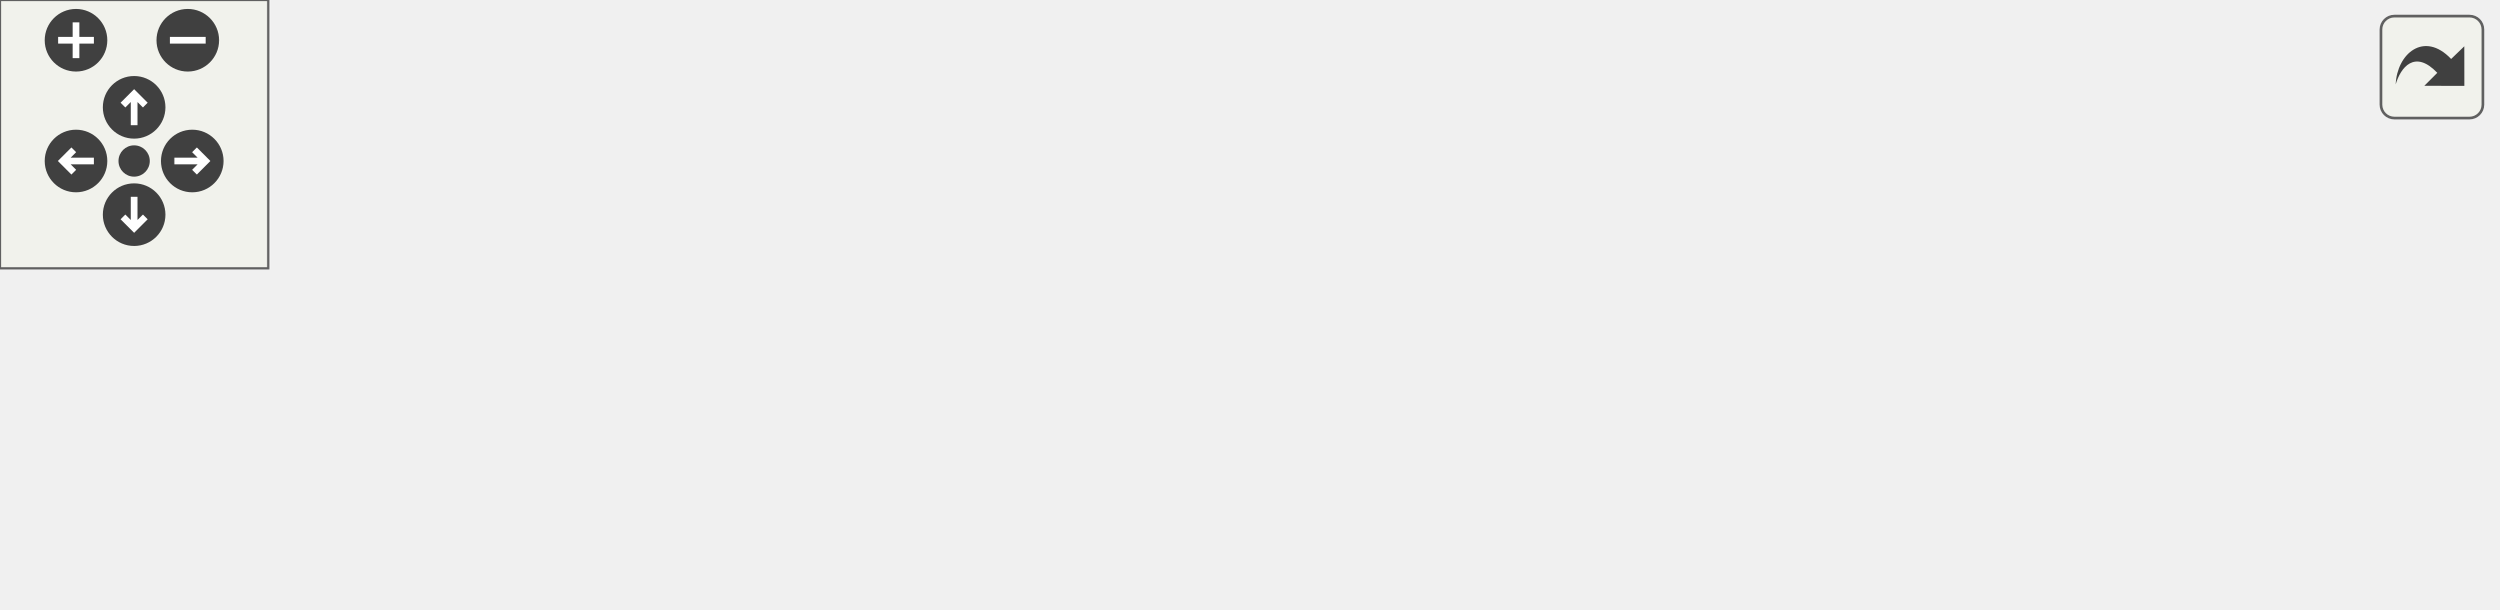
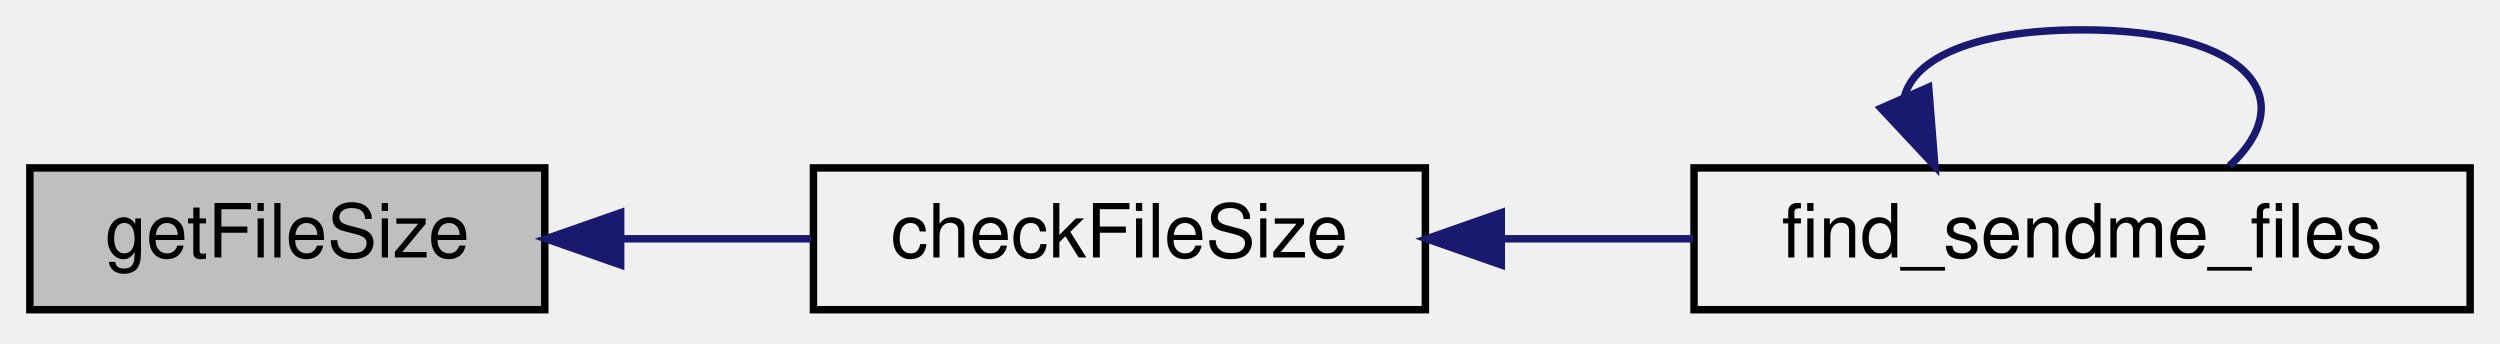
- <svg xmlns="http://www.w3.org/2000/svg" xmlns:xlink="http://www.w3.org/1999/xlink" id="main" version="1.1" xml:space="preserve">
-   <style type="text/css">
- .edge:hover path { stroke: red; }
- .edge:hover polygon { stroke: red; fill: red; }
- </style>
-   <defs>
-     <circle id="rim" cx="0" cy="0" r="7" />
-     <circle id="rim2" cx="0" cy="0" r="3.5" />
-     <g id="zoomPlus">
-       <use xlink:href="#rim" fill="#404040">
-         <set attributeName="fill" to="#808080" begin="zoomplus.mouseover" end="zoomplus.mouseout" />
-       </use>
-       <path d="M-4,0h8M0,-4v8" fill="none" stroke="white" stroke-width="1.5" pointer-events="none" />
+ <svg xmlns="http://www.w3.org/2000/svg" xmlns:xlink="http://www.w3.org/1999/xlink" width="335pt" height="46pt" viewBox="0.00 0.00 335.00 46.00">
+   <g id="graph0" class="graph" transform="scale(1 1) rotate(0) translate(4 42)">
+     <g id="node1" class="node">
+       <polygon fill="#bfbfbf" stroke="#000000" points="0,-.5 0,-19.5 69,-19.5 69,-.5 0,-.5" />
+       <text text-anchor="middle" x="34.5" y="-7.5" font-family="Helvetica,sans-Serif" font-size="10.00" fill="#000000">getFileSize</text>
    </g>
-     <g id="zoomMin">
-       <use xlink:href="#rim" fill="#404040">
-         <set attributeName="fill" to="#808080" begin="zoomminus.mouseover" end="zoomminus.mouseout" />
-       </use>
-       <path d="M-4,0h8" fill="none" stroke="white" stroke-width="1.5" pointer-events="none" />
-     </g>
-     <g id="dirArrow">
-       <path fill="none" stroke="white" stroke-width="1.5" d="M0,-3.0v7 M-2.5,-0.5L0,-3.0L2.5,-0.5" />
-     </g>
-     <g id="resetDef">
-       <use xlink:href="#rim2" fill="#404040">
-         <set attributeName="fill" to="#808080" begin="reset.mouseover" end="reset.mouseout" />
-       </use>
-     </g>
-   </defs>
-   <svg id="graph" class="graph">
-     <g id="viewport">
-       <g id="node1" class="node">
-         <polygon fill="#bfbfbf" stroke="#000000" points="0,-28.5 0,-47.5 69,-47.5 69,-28.5 0,-28.5" />
-         <text text-anchor="middle" x="34.5" y="-35.5" font-family="Helvetica,sans-Serif" font-size="10.00" fill="#000000">getFileSize</text>
-       </g>
-       <g id="node2" class="node">
-         <g id="a_node2">
-           <a xlink:href="client_8h.html#a54b47b58f228d7bc9827d2919687e25a" target="_top" xlink:title="Funzione eseguita da ogni Client i (figli di Client 0) per mandare i file al server. ">
-             <polygon fill="none" stroke="#000000" points="226.5,-56.5 226.5,-75.5 323.5,-75.5 323.5,-56.5 226.5,-56.5" />
-             <text text-anchor="middle" x="275" y="-63.5" font-family="Helvetica,sans-Serif" font-size="10.00" fill="#000000">operazioni_figlio</text>
-           </a>
-         </g>
-       </g>
-       <g id="edge1" class="edge">
-         <path fill="none" stroke="#191970" d="M79.364,-43.223C121.103,-48.083 183.151,-55.307 226.131,-60.31" />
-         <polygon fill="#191970" stroke="#191970" points="79.552,-39.721 69.214,-42.041 78.742,-46.675 79.552,-39.721" />
-       </g>
-       <g id="node5" class="node">
-         <g id="a_node5">
-           <a xlink:href="files_8h.html#a5ac4517096592013308a3252f3226f60" target="_top" xlink:title="Restituisce 1 se il percorso ha la dimensione &lt;= 4 KB, 0 altrimenti. ">
-             <polygon fill="none" stroke="#000000" points="105,-9.5 105,-28.5 187,-28.5 187,-9.5 105,-9.5" />
-             <text text-anchor="middle" x="146" y="-16.5" font-family="Helvetica,sans-Serif" font-size="10.00" fill="#000000">checkFileSize</text>
-           </a>
-         </g>
-       </g>
-       <g id="edge4" class="edge">
-         <path fill="none" stroke="#191970" d="M79.207,-30.382C87.625,-28.947 96.392,-27.453 104.699,-26.038" />
-         <polygon fill="#191970" stroke="#191970" points="78.438,-26.962 69.168,-32.092 79.614,-33.863 78.438,-26.962" />
-       </g>
-       <g id="node3" class="node">
-         <g id="a_node3">
-           <a xlink:href="client_8h.html#a48d605ff689f470746c858648f0a98c2" target="_top" xlink:title="Handler del segnale SIGINT. ">
-             <polygon fill="none" stroke="#000000" points="363,-28.5 363,-47.5 481,-47.5 481,-28.5 363,-28.5" />
-             <text text-anchor="middle" x="422" y="-35.5" font-family="Helvetica,sans-Serif" font-size="10.00" fill="#000000">SIGINTSignalHandler</text>
-           </a>
-         </g>
-       </g>
-       <g id="edge2" class="edge">
-         <path fill="none" stroke="#191970" d="M333.579,-54.842C346.301,-52.419 359.646,-49.877 372,-47.524" />
-         <polygon fill="#191970" stroke="#191970" points="332.709,-51.445 323.541,-56.754 334.019,-58.321 332.709,-51.445" />
-       </g>
-       <g id="node4" class="node">
-         <g id="a_node4">
-           <a xlink:href="client_8c.html#a0ddf1224851353fc92bfbff6f499fa97" target="_top" xlink:title="main">
-             <polygon fill="none" stroke="#000000" points="517,-28.5 517,-47.5 558,-47.5 558,-28.5 517,-28.5" />
-             <text text-anchor="middle" x="537.5" y="-35.5" font-family="Helvetica,sans-Serif" font-size="10.00" fill="#000000">main</text>
-           </a>
-         </g>
-       </g>
-       <g id="edge3" class="edge">
-         <path fill="none" stroke="#191970" d="M491.297,-38C500.586,-38 509.458,-38 516.901,-38" />
-         <polygon fill="#191970" stroke="#191970" points="491.103,-34.5 481.103,-38 491.103,-41.5 491.103,-34.5" />
-       </g>
-       <g id="node6" class="node">
-         <g id="a_node6">
-           <a xlink:href="files_8h.html#a627e4b202ea71f3bd241ccf562449bd6" target="_top" xlink:title="find_sendme_files">
-             <polygon fill="none" stroke="#000000" points="223,-.5 223,-19.5 327,-19.5 327,-.5 223,-.5" />
-             <text text-anchor="middle" x="275" y="-7.5" font-family="Helvetica,sans-Serif" font-size="10.00" fill="#000000">find_sendme_files</text>
-           </a>
-         </g>
-       </g>
-       <g id="edge5" class="edge">
-         <path fill="none" stroke="#191970" d="M197.257,-15.424C205.687,-14.836 214.433,-14.226 222.884,-13.636" />
-         <polygon fill="#191970" stroke="#191970" points="196.903,-11.94 187.171,-16.128 197.391,-18.923 196.903,-11.94" />
-       </g>
-       <g id="edge6" class="edge">
-         <path fill="none" stroke="#191970" d="M335.292,-21.484C347.511,-23.812 360.233,-26.235 372.048,-28.485" />
-         <polygon fill="#191970" stroke="#191970" points="335.656,-17.991 325.178,-19.558 334.346,-24.867 335.656,-17.991" />
-       </g>
-       <g id="edge7" class="edge">
-         <path fill="none" stroke="#191970" d="M251.191,-29.029C252.489,-34.128 260.426,-38 275,-38 297.75,-38 304.326,-28.565 294.728,-19.757" />
-         <polygon fill="#191970" stroke="#191970" points="254.446,-30.32 255.272,-19.757 248.04,-27.5 254.446,-30.32" />
+     <g id="node2" class="node">
+       <g id="a_node2">
+         <a xlink:href="files_8h.html#a5ac4517096592013308a3252f3226f60" target="_top" xlink:title="Restituisce 1 se il percorso ha la dimensione &lt;= 4 KB, 0 altrimenti. ">
+           <polygon fill="none" stroke="#000000" points="105,-.5 105,-19.5 187,-19.5 187,-.5 105,-.5" />
+           <text text-anchor="middle" x="146" y="-7.5" font-family="Helvetica,sans-Serif" font-size="10.00" fill="#000000">checkFileSize</text>
+         </a>
      </g>
    </g>
-   </svg>
-   <g id="navigator" transform="translate(0 0)" fill="#404254">
-     <rect fill="#f2f5e9" fill-opacity="0.5" stroke="#606060" stroke-width=".5" x="0" y="0" width="60" height="60" />
-     <use id="zoomplus" xlink:href="#zoomPlus" x="17" y="9" />
-     <use id="zoomminus" xlink:href="#zoomMin" x="42" y="9" />
-     <use id="reset" xlink:href="#resetDef" x="30" y="36" />
-     <g id="arrowUp" xlink:href="#dirArrow" transform="translate(30 24)">
-       <use xlink:href="#rim" fill="#404040">
-         <set attributeName="fill" to="#808080" begin="arrowUp.mouseover" end="arrowUp.mouseout" />
-       </use>
-       <path fill="none" stroke="white" stroke-width="1.5" d="M0,-3.0v7 M-2.5,-0.5L0,-3.0L2.5,-0.5" />
+     <g id="edge1" class="edge">
+       <path fill="none" stroke="#191970" d="M79.207,-10C87.625,-10 96.392,-10 104.699,-10" />
+       <polygon fill="#191970" stroke="#191970" points="79.168,-6.5 69.168,-10 79.168,-13.5 79.168,-6.5" />
    </g>
-     <g id="arrowRight" xlink:href="#dirArrow" transform="rotate(90) translate(36 -43)">
-       <use xlink:href="#rim" fill="#404040">
-         <set attributeName="fill" to="#808080" begin="arrowRight.mouseover" end="arrowRight.mouseout" />
-       </use>
-       <path fill="none" stroke="white" stroke-width="1.5" d="M0,-3.0v7 M-2.5,-0.5L0,-3.0L2.5,-0.5" />
+     <g id="node3" class="node">
+       <g id="a_node3">
+         <a xlink:href="files_8h.html#a627e4b202ea71f3bd241ccf562449bd6" target="_top" xlink:title="find_sendme_files">
+           <polygon fill="none" stroke="#000000" points="223,-.5 223,-19.5 327,-19.5 327,-.5 223,-.5" />
+           <text text-anchor="middle" x="275" y="-7.5" font-family="Helvetica,sans-Serif" font-size="10.00" fill="#000000">find_sendme_files</text>
+         </a>
+       </g>
    </g>
-     <g id="arrowDown" xlink:href="#dirArrow" transform="rotate(180) translate(-30 -48)">
-       <use xlink:href="#rim" fill="#404040">
-         <set attributeName="fill" to="#808080" begin="arrowDown.mouseover" end="arrowDown.mouseout" />
-       </use>
-       <path fill="none" stroke="white" stroke-width="1.5" d="M0,-3.0v7 M-2.5,-0.5L0,-3.0L2.5,-0.5" />
+     <g id="edge2" class="edge">
+       <path fill="none" stroke="#191970" d="M197.257,-10C205.687,-10 214.433,-10 222.884,-10" />
+       <polygon fill="#191970" stroke="#191970" points="197.171,-6.5 187.171,-10 197.171,-13.5 197.171,-6.5" />
    </g>
-     <g id="arrowLeft" xlink:href="#dirArrow" transform="rotate(270) translate(-36 17)">
-       <use xlink:href="#rim" fill="#404040">
-         <set attributeName="fill" to="#808080" begin="arrowLeft.mouseover" end="arrowLeft.mouseout" />
-       </use>
-       <path fill="none" stroke="white" stroke-width="1.5" d="M0,-3.0v7 M-2.5,-0.5L0,-3.0L2.5,-0.5" />
+     <g id="edge3" class="edge">
+       <path fill="none" stroke="#191970" d="M251.191,-29.029C252.489,-34.128 260.426,-38 275,-38 297.75,-38 304.326,-28.565 294.728,-19.757" />
+       <polygon fill="#191970" stroke="#191970" points="254.446,-30.32 255.272,-19.757 248.04,-27.5 254.446,-30.32" />
    </g>
  </g>
-   <svg viewBox="0 0 15 15" width="100%" height="30px" preserveAspectRatio="xMaxYMin meet">
-     <g id="arrow_out" transform="scale(0.3 0.3)">
-       <a xlink:href="files_8c_a096f8e9259afb2839ebe6822364f9928_icgraph_org.svg" target="_base">
-         <rect id="button" ry="5" rx="5" y="6" x="6" height="38" width="38" fill="#f2f5e9" fill-opacity="0.5" stroke="#606060" stroke-width="1.0" />
-         <path id="arrow" d="M 11.5,31.437 C 11.94,20.098 22.043,11.323 32.159,21.979 L 37.069,17.246 C 37.069,17.246 37.088,32 37.088,32 L 22.16,31.978 C 22.16,31.978 26.998,27.14 26.998,27.14 C 18.529,18.264 13.292,25.23 11.5,31.437 z" style="fill:#404040;" />
-       </a>
-     </g>
-   </svg>
</svg>
